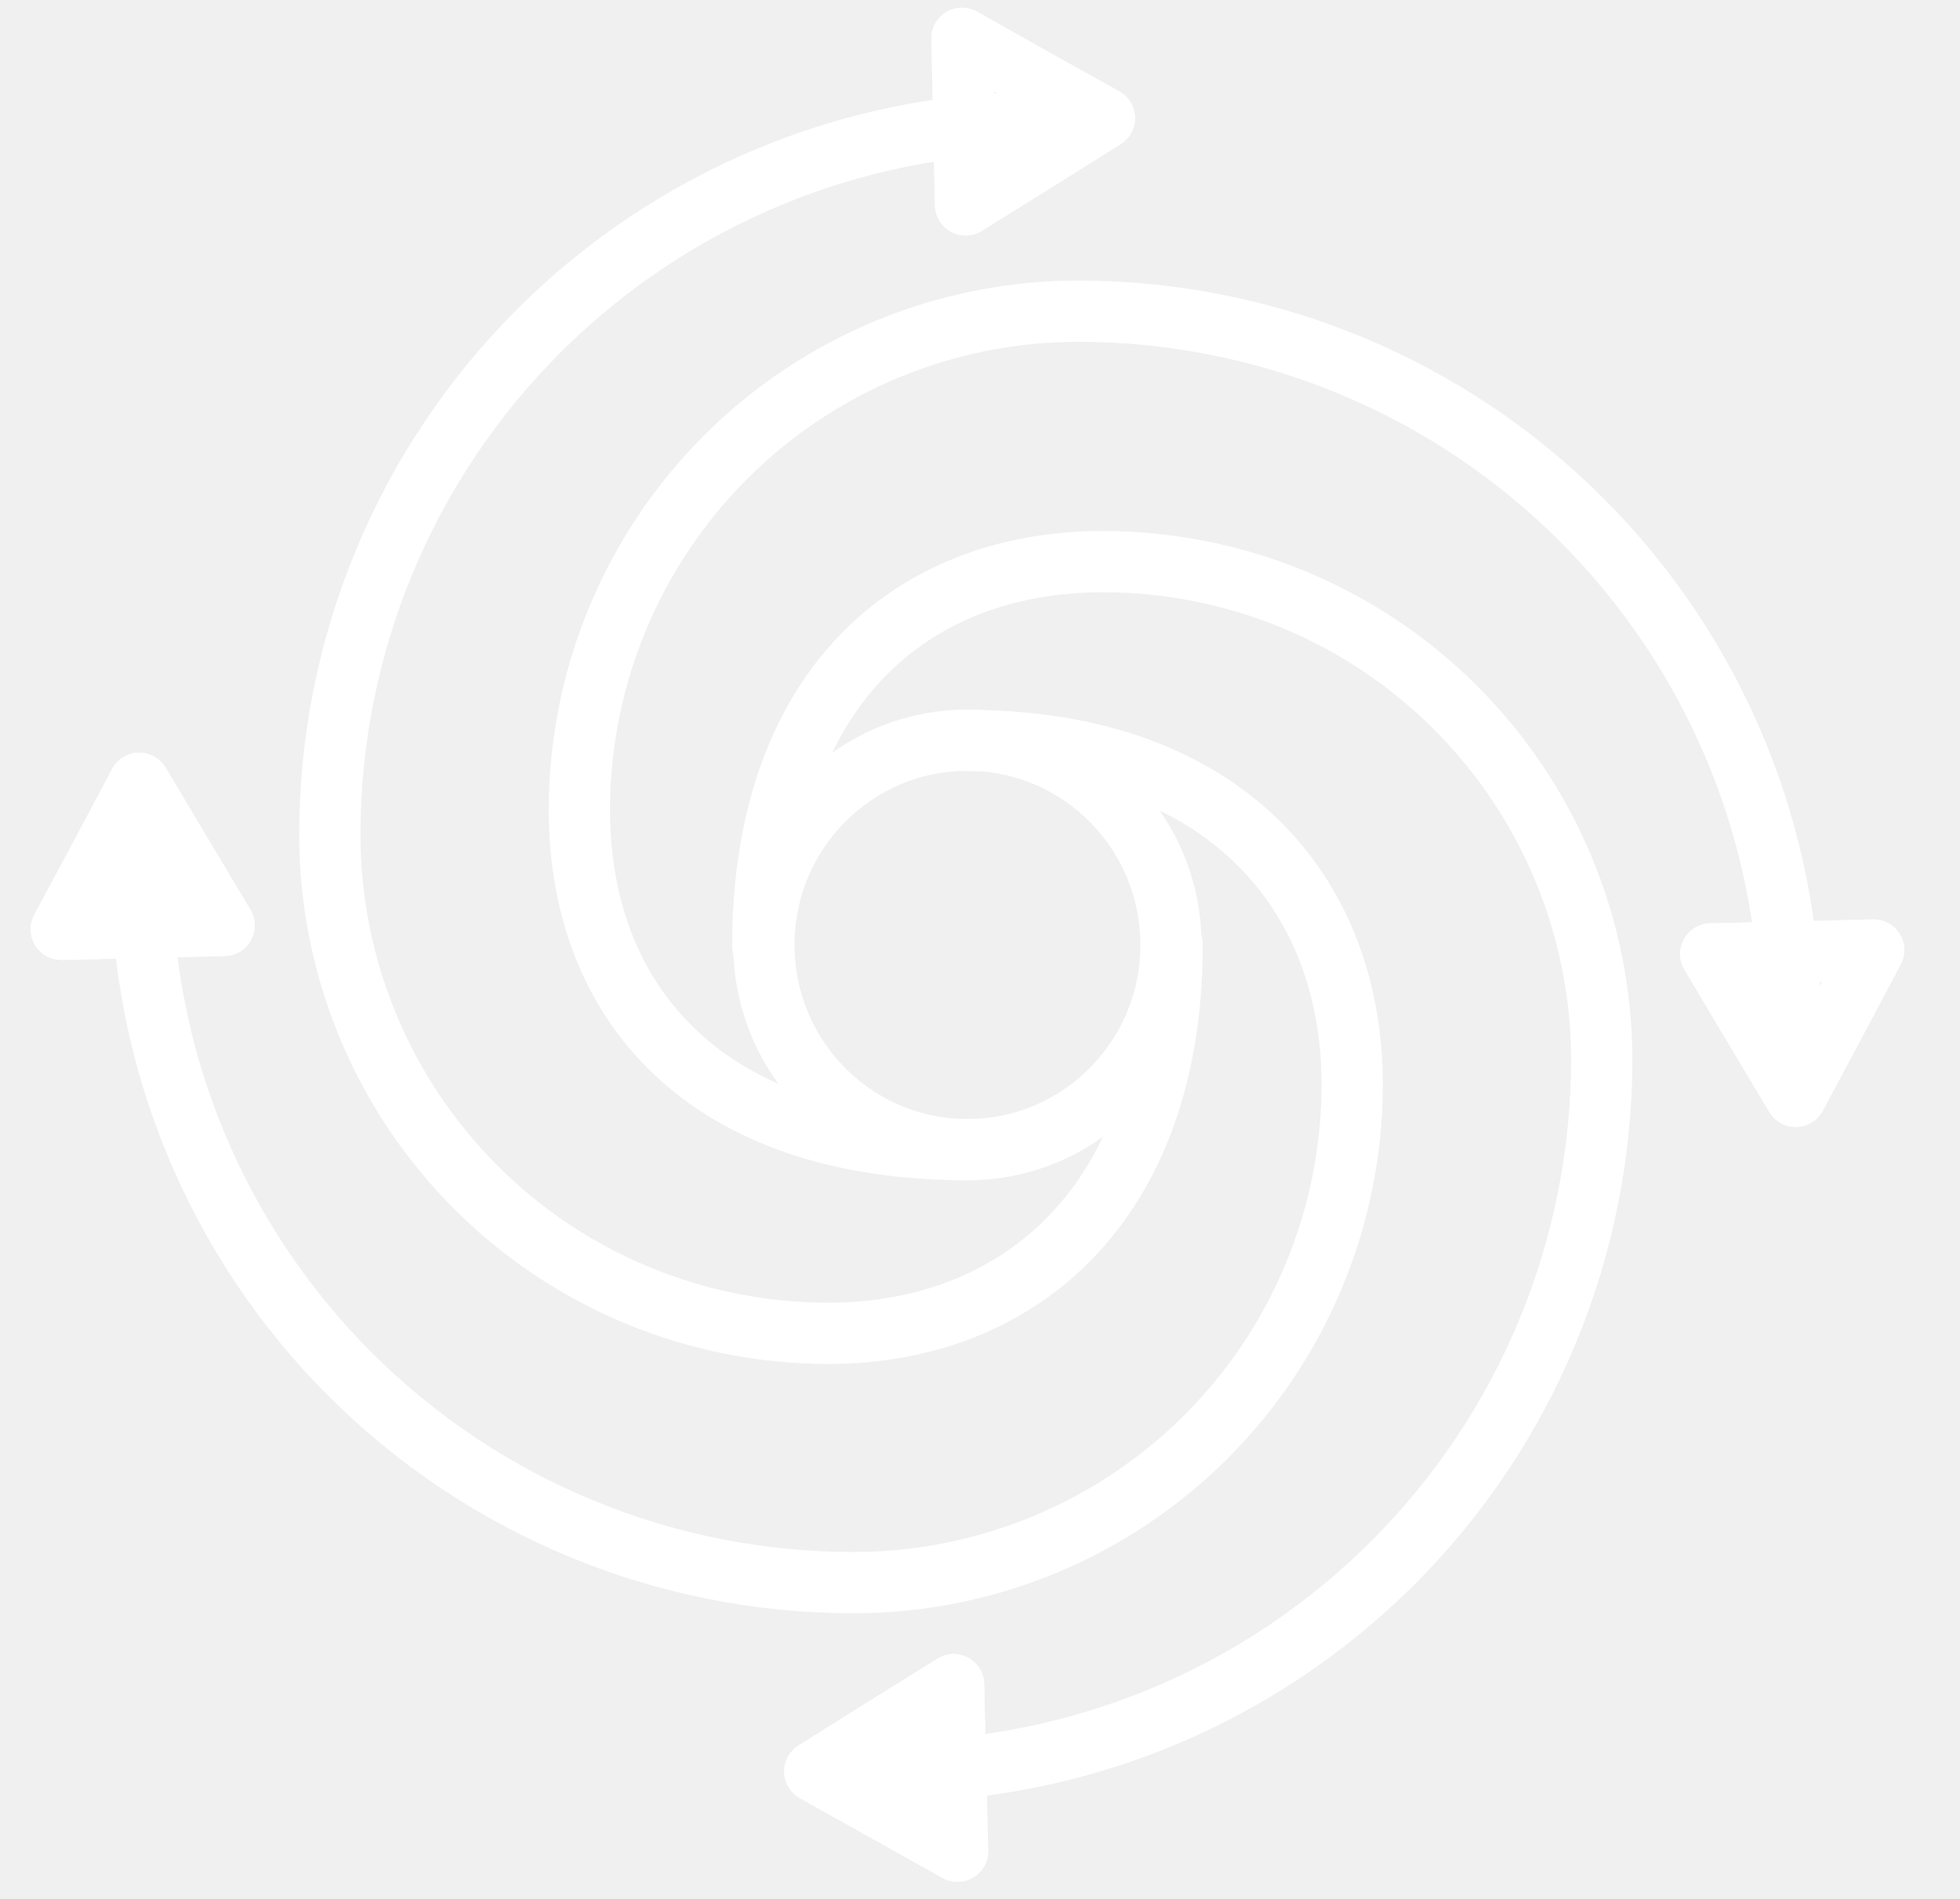
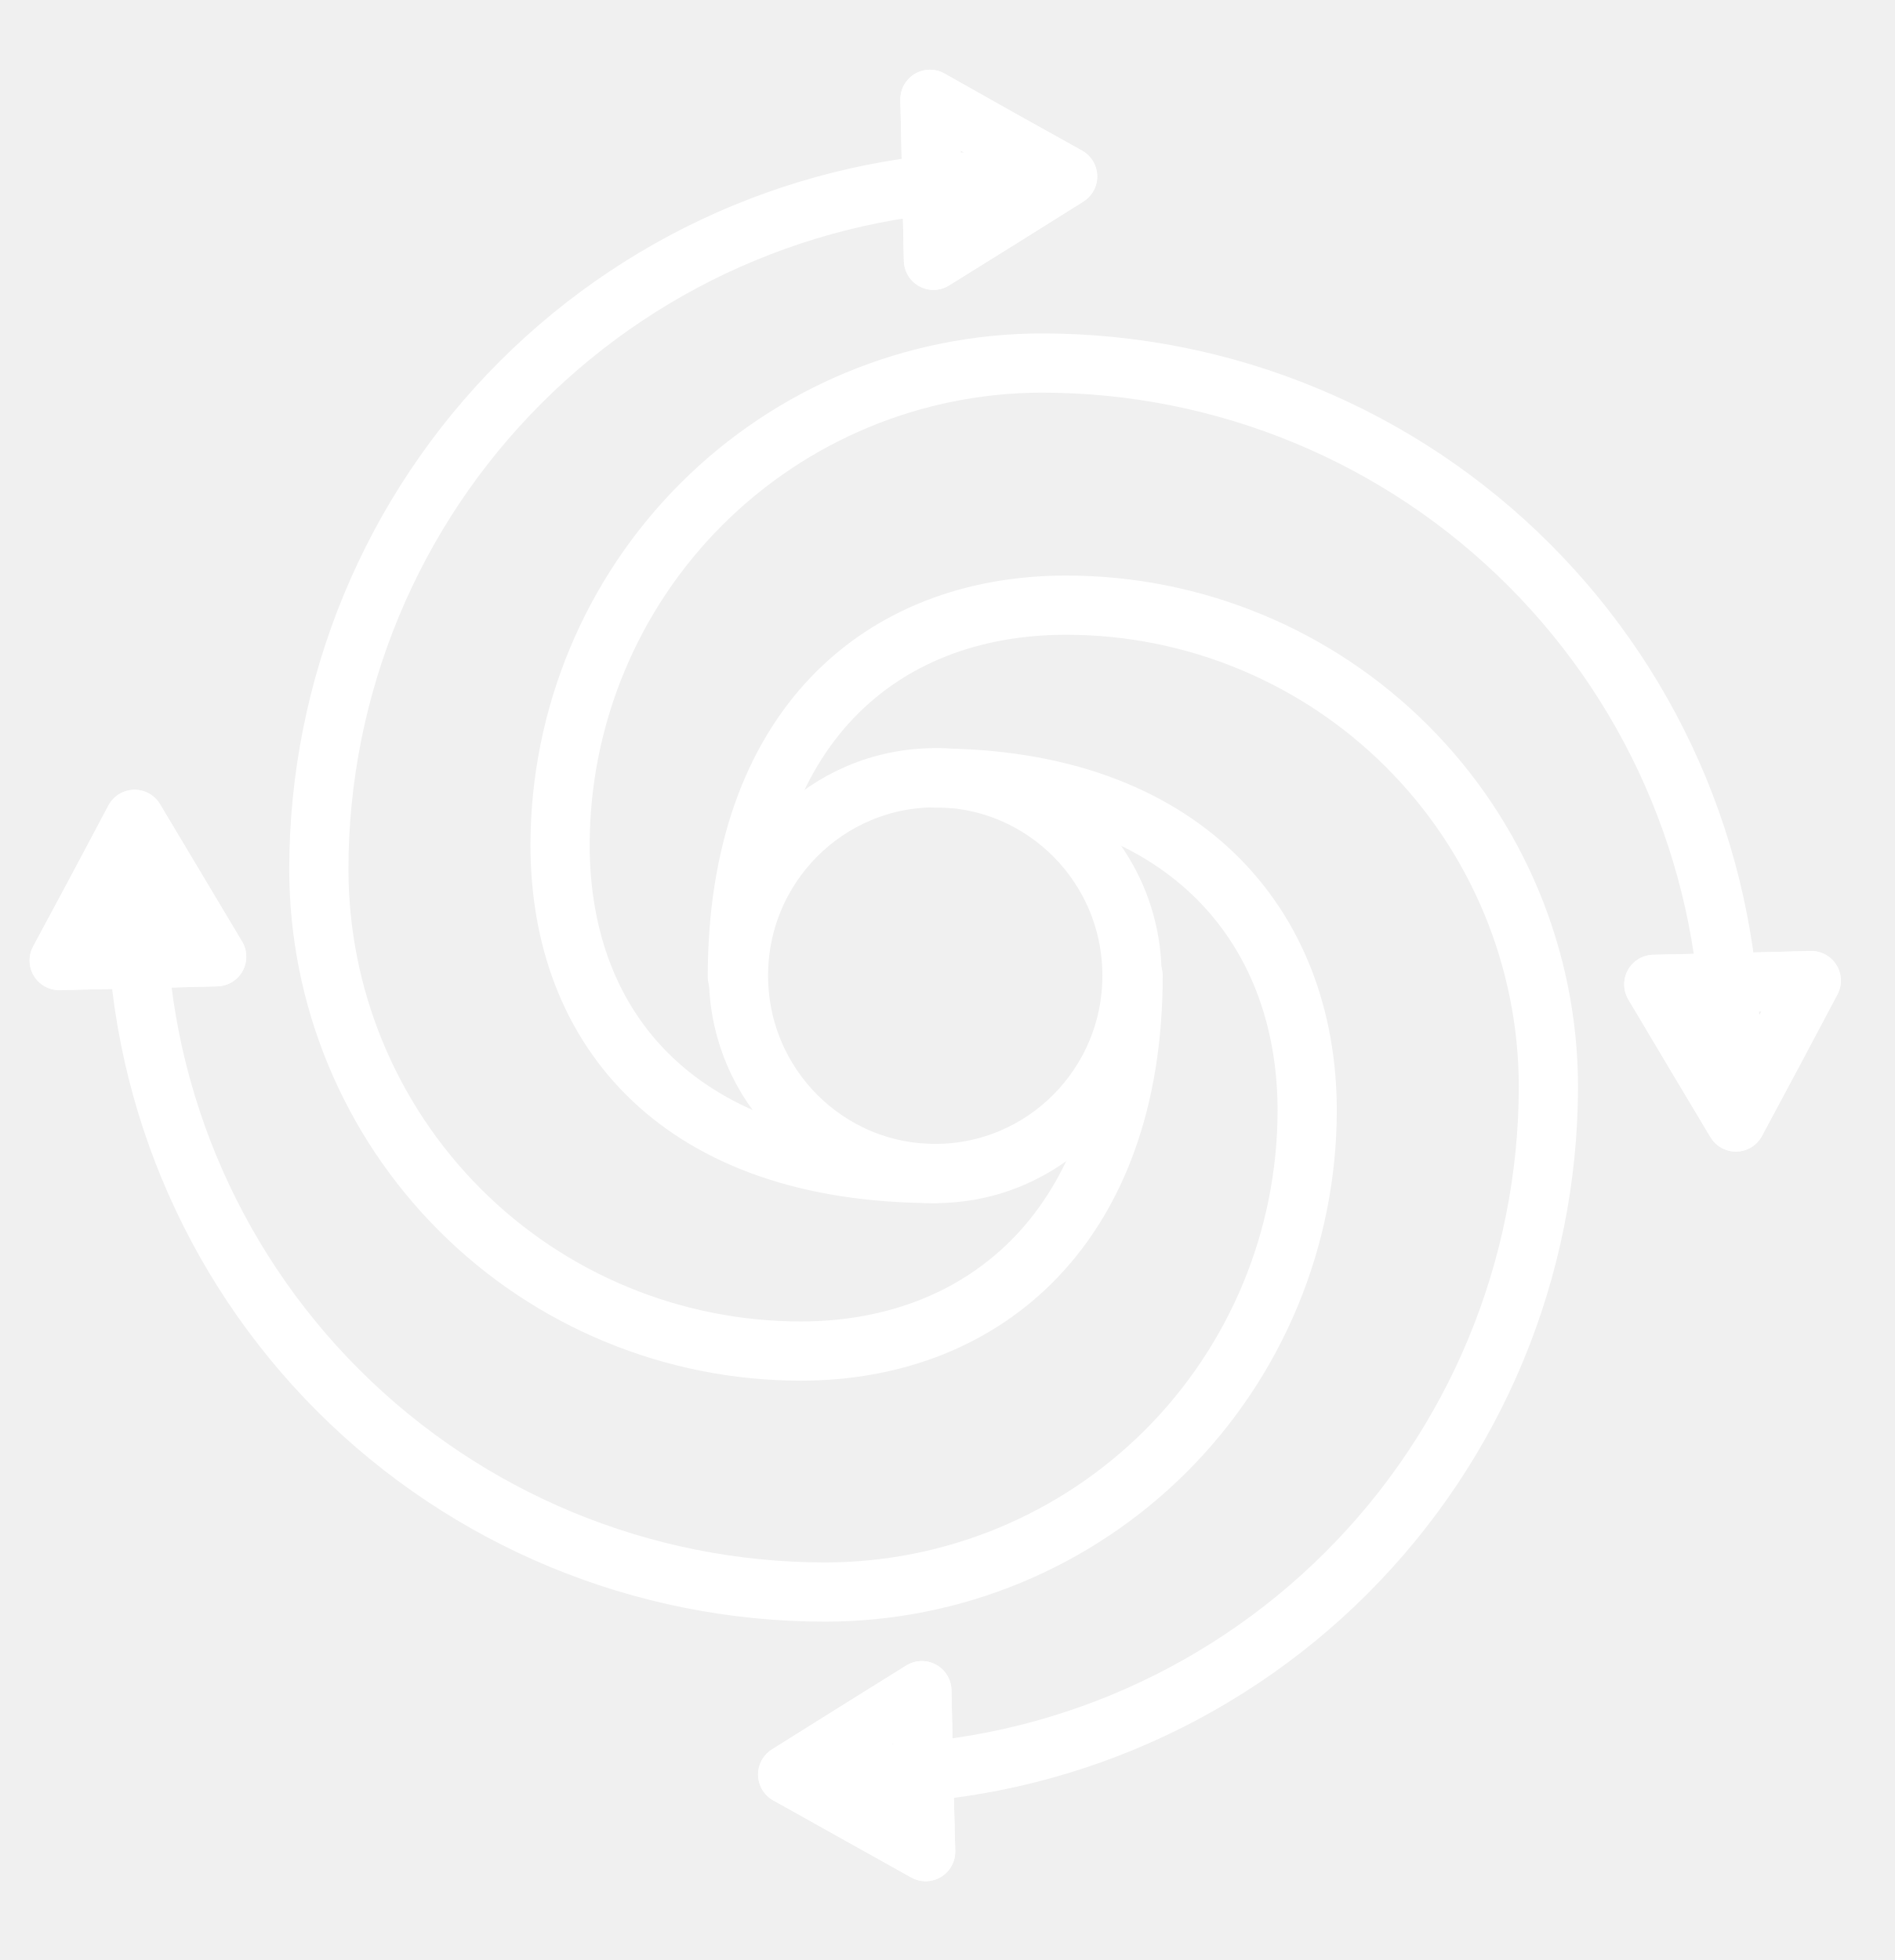
- <svg xmlns="http://www.w3.org/2000/svg" width="32" height="31" viewBox="0 0 32 31" fill="none">
+ <svg xmlns="http://www.w3.org/2000/svg" width="29" height="30" viewBox="0 0 32 31" fill="none">
  <path d="M17.019 1.998C13.934 1.998 10.976 3.223 8.794 5.404C6.612 7.584 5.386 10.542 5.385 13.627C5.385 15.786 6.242 17.856 7.769 19.383C8.524 20.139 9.422 20.738 10.409 21.147C11.397 21.556 12.455 21.767 13.524 21.767C16.67 21.767 19.137 19.614 19.137 15.426M2.308 14.212C2.308 17.295 3.532 20.252 5.712 22.432C7.892 24.612 10.849 25.837 13.932 25.837C16.09 25.838 18.16 24.982 19.688 23.458C21.215 21.933 22.074 19.865 22.077 17.707C22.077 14.561 19.968 12.089 15.795 12.089M14.517 28.919C17.601 28.919 20.559 27.694 22.74 25.514C24.922 23.335 26.149 20.378 26.151 17.294C26.146 15.137 25.286 13.071 23.759 11.548C22.232 10.024 20.164 9.169 18.007 9.169C14.861 9.169 12.453 11.258 12.453 15.446M29.229 16.729C29.231 15.2 28.932 13.685 28.349 12.272C27.766 10.859 26.909 9.575 25.829 8.493C24.749 7.411 23.466 6.552 22.054 5.967C20.642 5.381 19.128 5.08 17.599 5.08C15.441 5.081 13.371 5.939 11.845 7.465C10.319 8.991 9.461 11.061 9.459 13.219C9.459 16.365 11.504 18.768 15.795 18.768" stroke="white" stroke-linecap="round" stroke-linejoin="round" />
  <path d="M15.736 1.988L15.706 0.626L16.866 1.28L18.031 1.929L16.901 2.637L15.765 3.344L15.736 1.988Z" stroke="white" stroke-linecap="round" stroke-linejoin="round" />
  <path d="M15.736 1.988L15.706 0.626L16.866 1.28L18.031 1.929L16.901 2.637L15.765 3.344L15.736 1.988Z" stroke="white" stroke-linecap="round" stroke-linejoin="round" />
  <path d="M14.433 28.211L13.303 28.919L14.468 29.567L15.633 30.221L15.598 28.864L15.569 27.503L14.433 28.211Z" stroke="white" stroke-linecap="round" stroke-linejoin="round" />
  <path d="M15.598 28.864L15.633 30.221L14.468 29.572L13.303 28.919L14.433 28.211L15.569 27.503L15.598 28.864Z" stroke="white" stroke-linecap="round" stroke-linejoin="round" />
  <path d="M29.263 15.544L30.59 15.51L29.956 16.704L29.317 17.898L28.624 16.738L27.931 15.574L29.263 15.544Z" stroke="white" stroke-linecap="round" stroke-linejoin="round" />
  <path d="M29.263 15.544L30.59 15.51L29.956 16.704L29.317 17.898L28.624 16.738L27.931 15.574L29.263 15.544Z" stroke="white" stroke-linecap="round" stroke-linejoin="round" />
  <path d="M1.639 13.981L1 15.171L2.327 15.141L3.659 15.107L2.966 13.947L2.273 12.787L1.639 13.981Z" stroke="white" stroke-linecap="round" stroke-linejoin="round" />
  <path d="M2.327 15.141L1 15.171L1.639 13.981L2.273 12.787L2.966 13.947L3.659 15.107L2.327 15.141Z" stroke="white" stroke-linecap="round" stroke-linejoin="round" />
  <path d="M15.795 18.768C17.63 18.768 19.118 17.272 19.118 15.426C19.118 13.58 17.63 12.084 15.795 12.084C13.96 12.084 12.472 13.58 12.472 15.426C12.472 17.272 13.96 18.768 15.795 18.768Z" stroke="white" stroke-linecap="round" stroke-linejoin="round" />
</svg>
